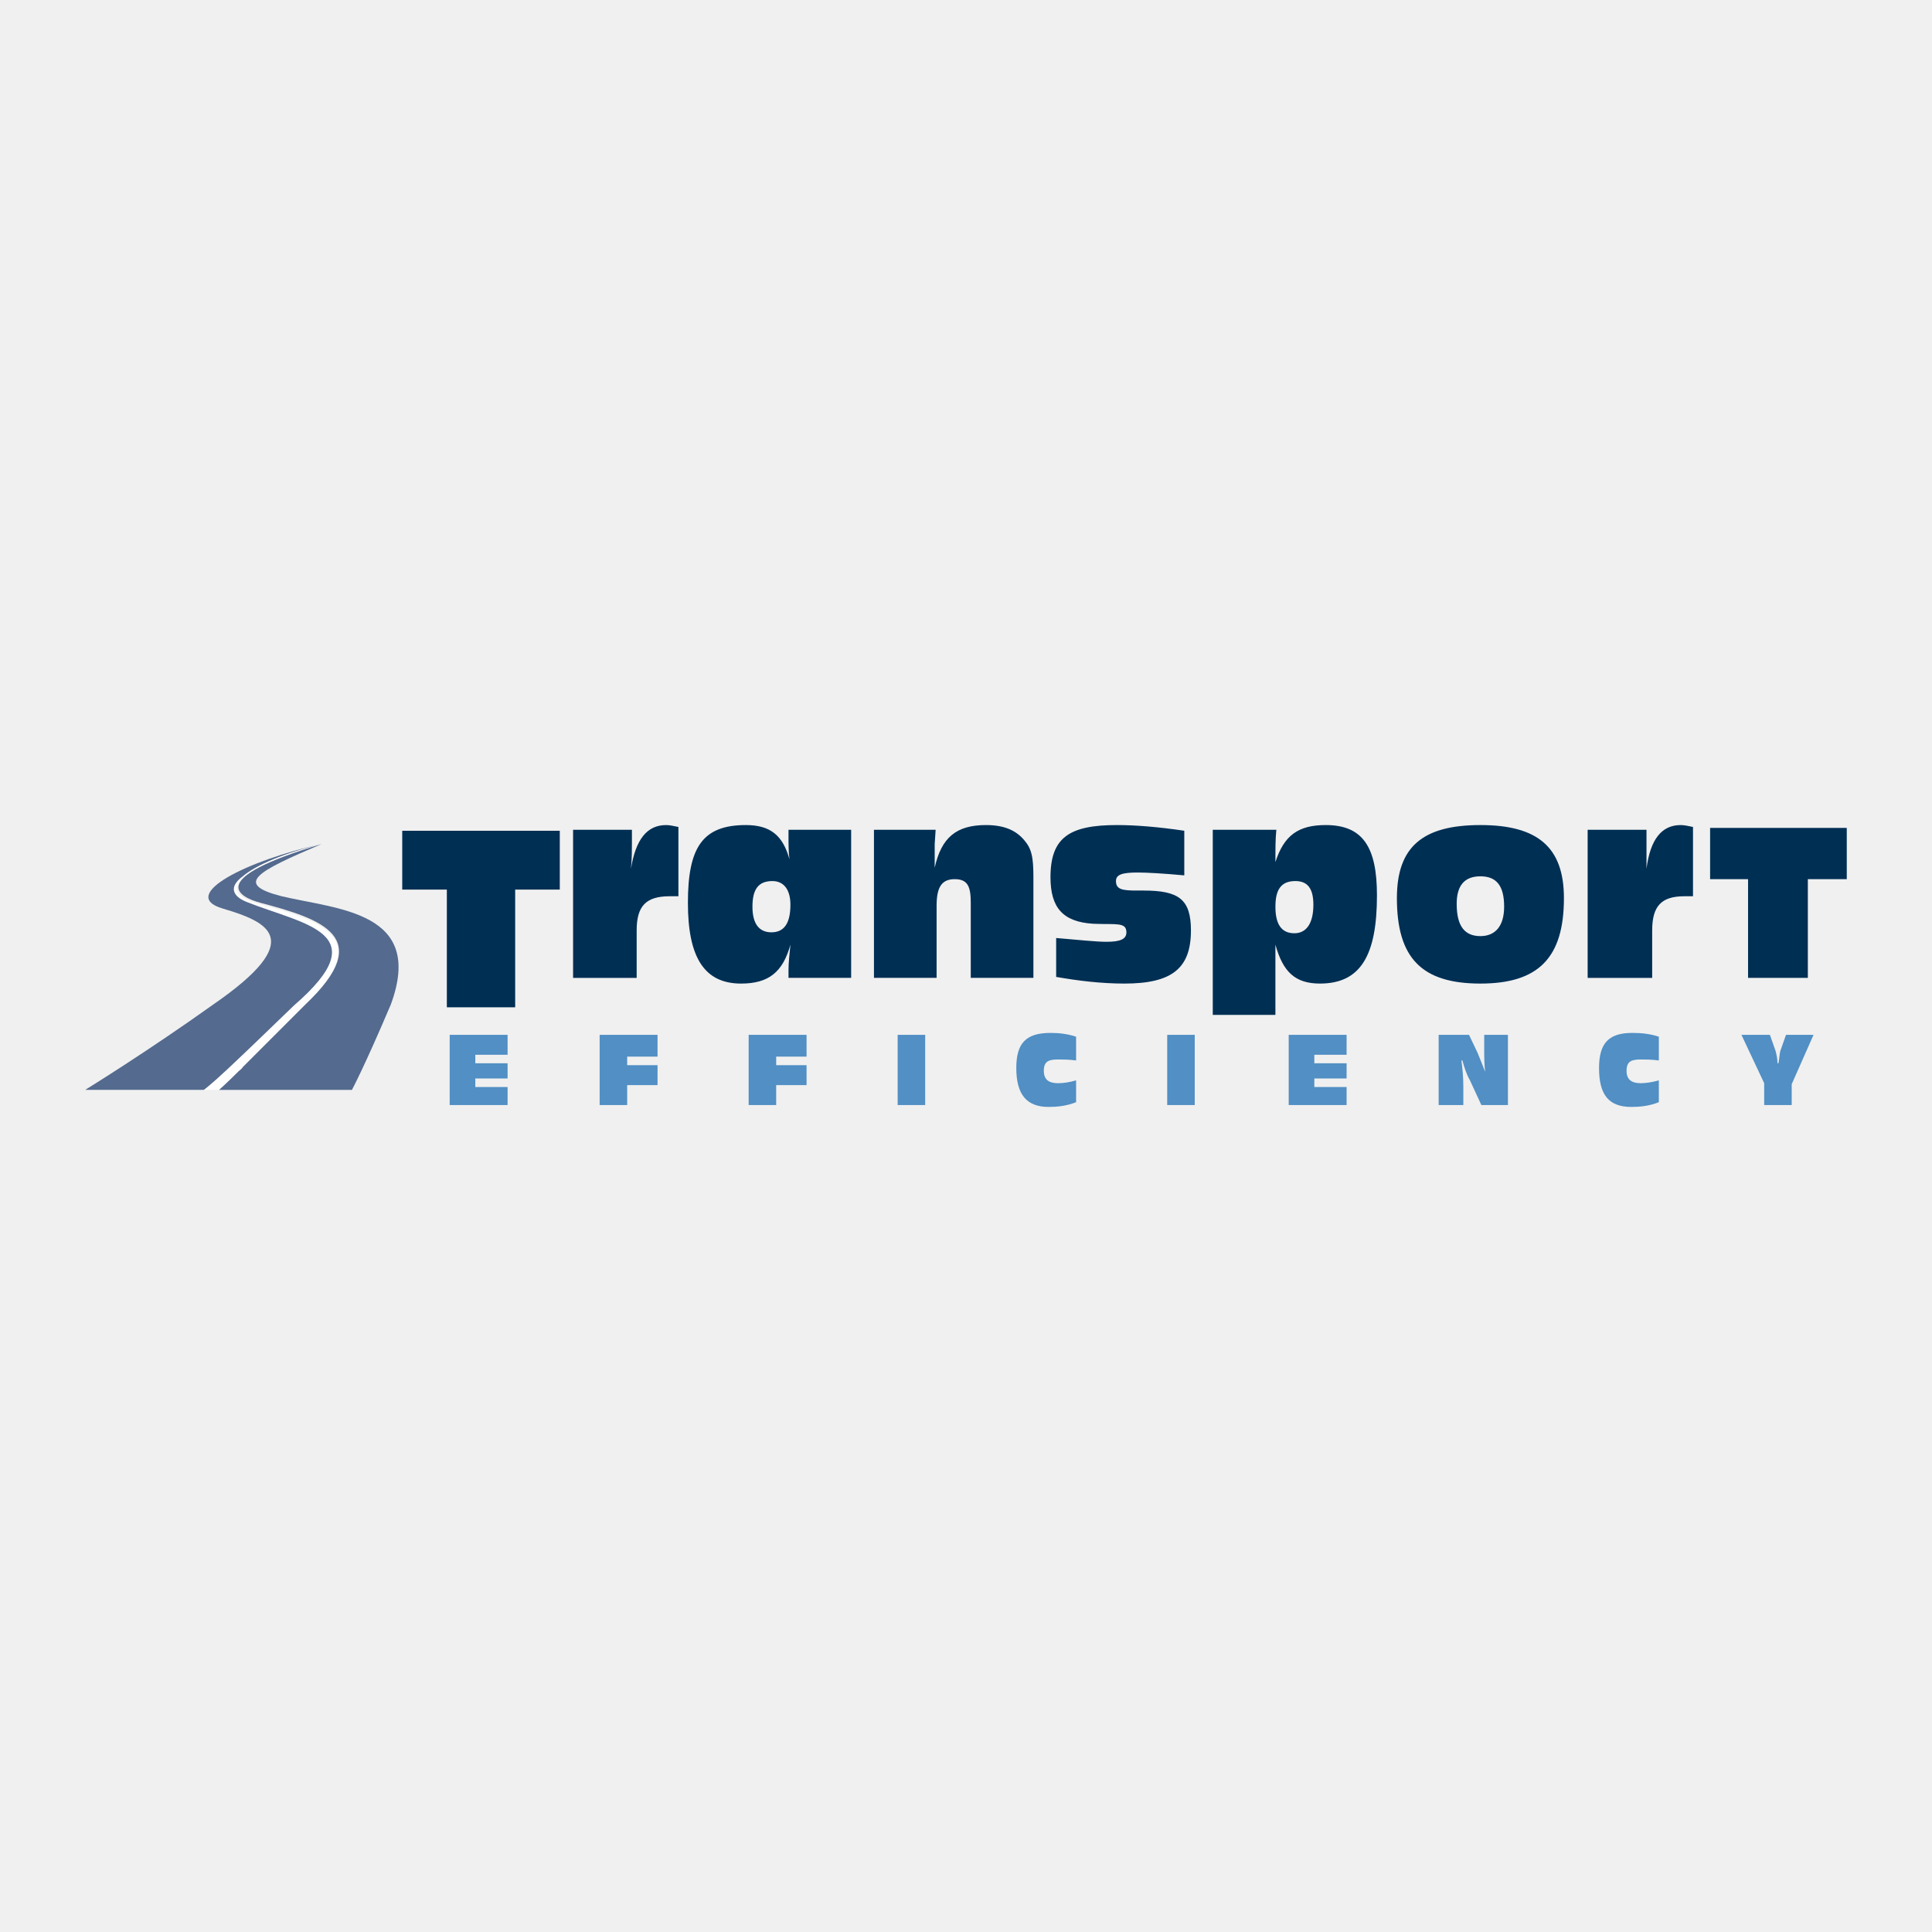
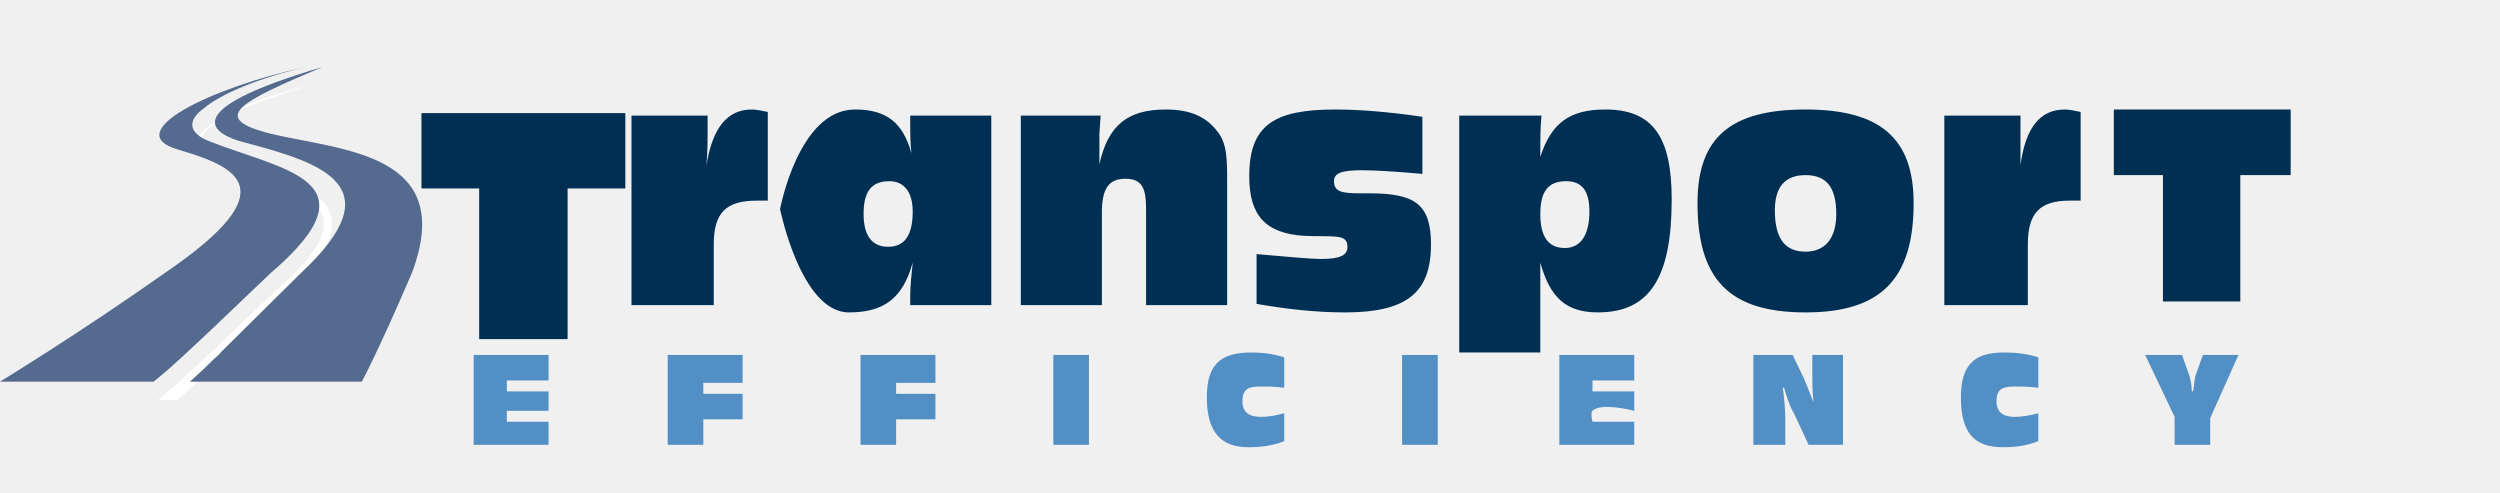
- <svg xmlns="http://www.w3.org/2000/svg" id="eAHSWT1pLK41" viewBox="0 0 192.756 192.756" shape-rendering="geometricPrecision" text-rendering="geometricPrecision" project-id="0f776665e3c94c3896c33ff2769f93d8" export-id="c06c6fd3fdb840e3865fb75b334a2f89" cached="false">
-   <g transform="translate(0.000002 0.000002)" clip-rule="evenodd">
-     <path d="M-0,0C65.582,0,163.542,0,192.756,0v192.756c-33.086,1.785-131.141.947-192.756,0L-0,0Z" clip-rule="evenodd" fill="none" fill-rule="evenodd" />
-     <path d="M57.176,82.79h5.871v1.326c0,.663,0,1.515-.095,2.557.474-2.936,1.61-4.356,3.504-4.356.379,0,.757.095,1.23.189v6.913h-.852c-2.367,0-3.314.947-3.314,3.409v4.735h-6.344v-14.773ZM78.86,94.248c-.757,2.747-2.178,3.883-4.924,3.883-3.693,0-5.303-2.652-5.303-8.05c0-5.492,1.42-7.765,5.776-7.765c2.462,0,3.693,1.042,4.355,3.409-.095-.758-.095-1.515-.095-2.273v-.662h6.25v14.772h-6.25v-.758c.001-.757.096-1.609.191-2.556Zm-1.894-1.231c1.231,0,1.894-.852,1.894-2.746c0-1.515-.663-2.367-1.799-2.367-1.42,0-1.989.852-1.989,2.557s.663,2.556,1.894,2.556ZM87.193,82.79h6.155l-.094,1.42v2.367c.663-3.03,2.178-4.261,5.114-4.261c1.893,0,3.125.568,3.977,1.705.758.947.758,2.178.758,3.977v9.564h-6.25v-7.481c0-1.61-.284-2.367-1.609-2.367s-1.799.852-1.799,2.651v7.197h-6.25v-14.772h-.002Zm18.18,10.795c2.273.189,3.979.378,5.02.378c1.42,0,1.988-.284,1.988-.947c0-1.042-1.041-.757-3.314-.852-3.029-.189-4.26-1.61-4.26-4.64c0-3.978,1.893-5.208,6.627-5.208c1.895,0,4.168.189,6.723.568v4.451c-2.082-.189-3.691-.284-4.639-.284-1.516,0-2.178.189-2.178.852c0,.852.662.947,2.082.947h.664c3.504,0,4.734.853,4.734,3.978c0,3.788-1.895,5.303-6.629,5.303-2.367,0-4.641-.285-6.818-.664v-3.882ZM120.998,82.79h6.344c-.094.852-.094,1.894-.094,3.219.852-2.651,2.271-3.693,5.018-3.693c3.693,0,5.113,2.178,5.113,7.007c0,5.966-1.609,8.807-5.682,8.807-2.461,0-3.691-1.137-4.449-3.883v7.008h-6.25v-18.465Zm8.143,10.321c1.232,0,1.895-1.042,1.895-2.841c0-1.61-.568-2.367-1.799-2.367-1.42,0-1.988.852-1.988,2.557s.567,2.651,1.892,2.651Zm10.228-3.503c0-5.113,2.557-7.292,8.332-7.292c5.682,0,8.332,2.178,8.332,7.292c0,5.965-2.557,8.523-8.332,8.523-5.871,0-8.332-2.558-8.332-8.523Zm10.699.852c0-2.083-.758-3.03-2.367-3.03s-2.367.946-2.367,2.746c0,2.178.758,3.22,2.367,3.22c1.516,0,2.367-1.042,2.367-2.936Zm8.332-7.67h5.871v3.883c.379-2.936,1.516-4.356,3.41-4.356.379,0,.758.095,1.23.189v6.913h-.852c-2.273,0-3.221.947-3.221,3.409v4.735h-6.438v-14.773Z" clip-rule="evenodd" fill="#002f54" fill-rule="evenodd" />
-     <path d="M44.866,103.244h5.776v1.988h-3.22v.852h3.22v1.516h-3.22v.851h3.22v1.799h-5.776v-7.006Zm14.961,0h5.776v2.178h-3.03v.851h3.03v1.989h-3.03v1.988h-2.746v-7.006Zm14.867,0h5.776v2.178h-3.03v.851h3.03v1.989h-3.03v1.988h-2.746v-7.006ZM89.56,110.25v-7.006h2.746v7.006h-2.746Zm15.057.189c-2.18,0-3.221-1.23-3.221-3.881c0-2.463.947-3.504,3.41-3.504.852,0,1.703.094,2.557.379v2.367c-.758-.096-1.326-.096-1.801-.096-.945,0-1.42.189-1.42,1.137c0,.852.475,1.23,1.42,1.23.568,0,1.137-.094,1.801-.283v2.178c-.947.38-1.894.473-2.746.473Zm11.836-.189v-7.006h2.746v7.006h-2.746Zm12.121-7.006h5.776v1.988h-3.219v.852h3.219v1.516h-3.219v.851h3.219v1.799h-5.776v-7.006Zm17.422,5.113v1.893h-2.461v-7.006h3.029l.854,1.799c.188.473.473,1.137.756,1.893-.094-.756-.094-1.514-.094-2.461v-1.23h2.367v7.006h-2.652l-1.135-2.461c-.379-.664-.568-1.326-.758-1.988h-.096c.096.757.19,1.608.19,2.555Zm16.762,2.082c-2.273,0-3.221-1.23-3.221-3.881c0-2.463.947-3.504,3.314-3.504.947,0,1.799.094,2.652.379v2.367c-.758-.096-1.326-.096-1.801-.096-.945,0-1.42.189-1.42,1.137c0,.852.475,1.23,1.42,1.23.475,0,1.137-.094,1.801-.283v2.178c-.946.38-1.894.473-2.745.473Zm13.256-2.367l-2.271-4.828h2.84l.568,1.609c.094.379.189.758.189,1.23h.094c.096-.473.096-.852.189-1.23l.568-1.609h2.746l-2.178,4.924v2.082h-2.746v-2.178h.001Z" clip-rule="evenodd" fill="#518fc4" fill-rule="evenodd" />
-     <path d="M44.582,100.498h6.817v-11.743h4.451v-5.87h-15.719v5.87h4.451v11.743Zm135.787-2.936h-5.965v-9.848h-3.787v-5.113h13.635v5.113h-3.883v9.848Z" clip-rule="evenodd" fill="#002f54" fill-rule="evenodd" />
-     <path d="M24.223,87.43c-1.421,1.041-1.042,1.988.378,2.557c5.682,2.272,13.162,3.03,4.734,10.322-3.03,2.936-5.303,5.113-6.723,6.438-1.515,1.422-2.273,1.99-2.273,1.99h1.515c0,0,.663-.568,1.989-1.895.094-.096.284-.189.379-.379l6.25-6.25c7.102-6.723,1.326-8.427-4.735-10.037-2.083-.568-5.397-2.462,6.345-5.965-3.598.851-6.534,2.082-7.859,3.219Z" clip-rule="evenodd" fill="#fff" fill-rule="evenodd" />
-     <path d="M35.113,108.736c0,0,1.23-2.273,3.882-8.523c3.409-9.279-5.303-9.469-10.89-10.794-4.829-1.231-2.462-2.462,3.978-5.208-11.742,3.503-8.238,5.303-6.061,5.871c6.061,1.61,11.553,3.409,4.451,10.132l-6.25,6.25c-.095.189-.285.283-.379.379-1.326,1.326-1.989,1.895-1.989,1.895h13.258v-.002Z" clip-rule="evenodd" fill="#546a8e" fill-rule="evenodd" />
-     <path d="M24.223,87.43c1.325-1.137,4.261-2.368,7.859-3.22-7.386,1.61-14.394,5.113-9.848,6.439c4.451,1.326,8.522,3.03-.947,9.563-6.629,4.734-12.784,8.523-12.784,8.523h11.837c0,0,.758-.568,2.273-1.99c1.42-1.324,3.693-3.502,6.723-6.438c8.428-7.292.947-8.049-4.734-10.322-1.421-.567-1.8-1.514-.379-2.555Z" clip-rule="evenodd" fill="#546a8e" fill-rule="evenodd" />
+ <svg xmlns="http://www.w3.org/2000/svg" id="eYhaZSEG1oC1" viewBox="0 0 192.756 38" shape-rendering="geometricPrecision" text-rendering="geometricPrecision" project-id="0f776665e3c94c3896c33ff2769f93d8" export-id="b3825f4eac734bd88a7171b87fe71415" cached="false">
+   <g transform="matrix(1 0 0 0.989248 0.000002 1.036258)" clip-rule="evenodd">
+     <path d="M-0,0c64.645,0,161.204,0,190,0v38.209c-32.613.354-129.266.188-190,0L-0,0Z" clip-rule="evenodd" fill="none" fill-rule="evenodd" />
+     <path d="M57.176,82.79h5.871v1.326c0,.663,0,1.515-.095,2.557.474-2.936,1.61-4.356,3.504-4.356.379,0,.757.095,1.23.189v6.913h-.852c-2.367,0-3.314.947-3.314,3.409v4.735h-6.344v-14.773ZM78.86,94.248c-.757,2.747-2.178,3.883-4.924,3.883-3.693,0-5.303-8.05-5.303-8.05s1.42-7.765,5.776-7.765c2.462,0,3.693,1.042,4.355,3.409-.095-.758-.095-1.515-.095-2.273v-.662h6.25v14.772h-6.25v-.758c.001-.757.096-1.609.191-2.556Zm-1.894-1.231c1.231,0,1.894-.852,1.894-2.746c0-1.515-.663-2.367-1.799-2.367-1.42,0-1.989.852-1.989,2.557s.663,2.556,1.894,2.556ZM87.193,82.79h6.155l-.094,1.42v2.367c.663-3.03,2.178-4.261,5.114-4.261c1.893,0,3.125.568,3.977,1.705.758.947.758,2.178.758,3.977v9.564h-6.25v-7.481c0-1.61-.284-2.367-1.609-2.367s-1.799.852-1.799,2.651v7.197h-6.25v-14.772h-.002Zm18.18,10.795c2.273.189,3.979.378,5.02.378c1.42,0,1.988-.284,1.988-.947c0-1.042-1.041-.757-3.314-.852-3.029-.189-4.26-1.61-4.26-4.64c0-3.978,1.893-5.208,6.627-5.208c1.895,0,4.168.189,6.723.568v4.451c-2.082-.189-3.691-.284-4.639-.284-1.516,0-2.178.189-2.178.852c0,.852.662.947,2.082.947h.664c3.504,0,4.734.853,4.734,3.978c0,3.788-1.895,5.303-6.629,5.303-2.367,0-4.641-.285-6.818-.664v-3.882ZM120.998,82.79h6.344c-.094.852-.094,1.894-.094,3.219.852-2.651,2.271-3.693,5.018-3.693c3.693,0,5.113,2.178,5.113,7.007c0,5.966-1.609,8.807-5.682,8.807-2.461,0-3.691-1.137-4.449-3.883v7.008h-6.25v-18.465Zm8.143,10.321c1.232,0,1.895-1.042,1.895-2.841c0-1.61-.568-2.367-1.799-2.367-1.42,0-1.988.852-1.988,2.557s.567,2.651,1.892,2.651Zm10.228-3.503c0-5.113,2.557-7.292,8.332-7.292c5.682,0,8.332,2.178,8.332,7.292c0,5.965-2.557,8.523-8.332,8.523-5.871,0-8.332-2.558-8.332-8.523Zm10.699.852c0-2.083-.758-3.03-2.367-3.03s-2.367.946-2.367,2.746c0,2.178.758,3.22,2.367,3.22c1.516,0,2.367-1.042,2.367-2.936Zm8.332-7.67h5.871v3.883c.379-2.936,1.516-4.356,3.41-4.356.379,0,.758.095,1.23.189v6.913h-.852c-2.273,0-3.221.947-3.221,3.409v4.735h-6.438v-14.773Z" transform="translate(-8.487738 -74.82922)" clip-rule="evenodd" fill="#002f54" fill-rule="evenodd" />
+     <path d="M44.866,103.244h5.776v1.988h-3.22v.852h3.22v1.516h-3.22c0,0,0,.851,0,.851s3.22,0,3.22,0v1.799h-5.776v-7.006Zm14.961,0h5.776v2.178h-3.03v.851h3.03v1.989h-3.03v1.988h-2.746v-7.006Zm14.867,0h5.776v2.178h-3.03v.851h3.03v1.989h-3.03v1.988h-2.746v-7.006ZM89.56,110.25v-7.006h2.746v7.006h-2.746Zm15.057.189c-2.18,0-3.221-1.23-3.221-3.881c0-2.463.947-3.504,3.41-3.504.852,0,1.703.094,2.557.379v2.367c-.758-.096-1.326-.096-1.801-.096-.945,0-1.42.189-1.42,1.137c0,.852.475,1.23,1.42,1.23.568,0,1.137-.094,1.801-.283v2.178c-.947.38-1.894.473-2.746.473Zm11.836-.189v-7.006h2.746v7.006h-2.746Zm12.121-7.006h5.776v1.988h-3.219v.852h3.219v1.516c0,0-2.536-.683-3.219,0-.181.181,0,.851,0,.851h3.219v1.799h-5.776v-7.006Zm17.422,5.113v1.893h-2.461v-7.006h3.029l.854,1.799c.188.473.473,1.137.756,1.893-.094-.756-.094-1.514-.094-2.461v-1.23h2.367v7.006h-2.652l-1.135-2.461c-.379-.664-.568-1.326-.758-1.988h-.096c.096.757.19,1.608.19,2.555Zm16.762,2.082c-2.273,0-3.221-1.23-3.221-3.881c0-2.463.947-3.504,3.314-3.504.947,0,1.799.094,2.652.379v2.367c-.758-.096-1.326-.096-1.801-.096-.945,0-1.42.189-1.42,1.137c0,.852.475,1.23,1.42,1.23.475,0,1.137-.094,1.801-.283v2.178c-.946.38-1.894.473-2.745.473Zm13.256-2.367l-2.271-4.828h2.84l.568,1.609c.094.379.189.758.189,1.23h.094c.096-.473.096-.852.189-1.23l.568-1.609h2.746l-2.178,4.924v2.082h-2.746v-2.178h.001Z" transform="translate(-8.345738 -76.62822)" clip-rule="evenodd" fill="#518fc4" fill-rule="evenodd" />
+     <path d="M44.582,100.498h6.817v-11.743h4.451v-5.87h-15.719v5.87h4.451v11.743Zm135.787-2.936h-5.965v-9.848h-3.787v-5.113h13.635v5.113h-3.883v9.848Z" transform="translate(-7.635738 -75.11422)" clip-rule="evenodd" fill="#002f54" fill-rule="evenodd" />
+     <path d="M24.223,87.43c-1.421,1.041-1.042,1.988.378,2.557c5.682,2.272,13.162,3.03,4.734,10.322-3.03,2.936-5.303,5.113-6.723,6.438-1.515,1.422-2.273,1.99-2.273,1.99h1.515c0,0,.663-.568,1.989-1.895.094-.096.284-.189.379-.379l6.25-6.25c7.102-6.723,1.326-8.427-4.735-10.037-2.083-.568-5.397-2.462,6.345-5.965-3.598.851-6.534,2.082-7.859,3.219Z" transform="translate(-8.154238 -78.61872)" clip-rule="evenodd" fill="#fff" fill-rule="evenodd" />
+     <path d="M35.113,108.736c0,0,1.23-2.273,3.882-8.523c3.409-9.279-5.303-9.469-10.89-10.794-4.829-1.231-2.462-2.462,3.978-5.208-11.742,3.503-8.238,5.303-6.061,5.871c6.061,1.61,11.553,3.409,4.451,10.132l-6.25,6.25c-.095.189-.285.283-.379.379-1.326,1.326-1.989,1.895-1.989,1.895h13.258v-.002Z" transform="translate(-7.21492 -80.03822)" clip-rule="evenodd" fill="#546a8e" fill-rule="evenodd" />
+     <path d="M24.223,87.43c1.325-1.137,4.261-2.368,7.859-3.22-7.386,1.61-14.394,5.113-9.848,6.439c4.451,1.326,8.522,3.03-.947,9.563-6.629,4.734-12.784,8.523-12.784,8.523h11.837c0,0,.758-.568,2.273-1.99c1.42-1.324,3.693-3.502,6.723-6.438c8.428-7.292.947-8.049-4.734-10.322-1.421-.567-1.8-1.514-.379-2.555Z" transform="translate(-8.503002 -80.03722)" clip-rule="evenodd" fill="#546a8e" fill-rule="evenodd" />
  </g>
</svg>
